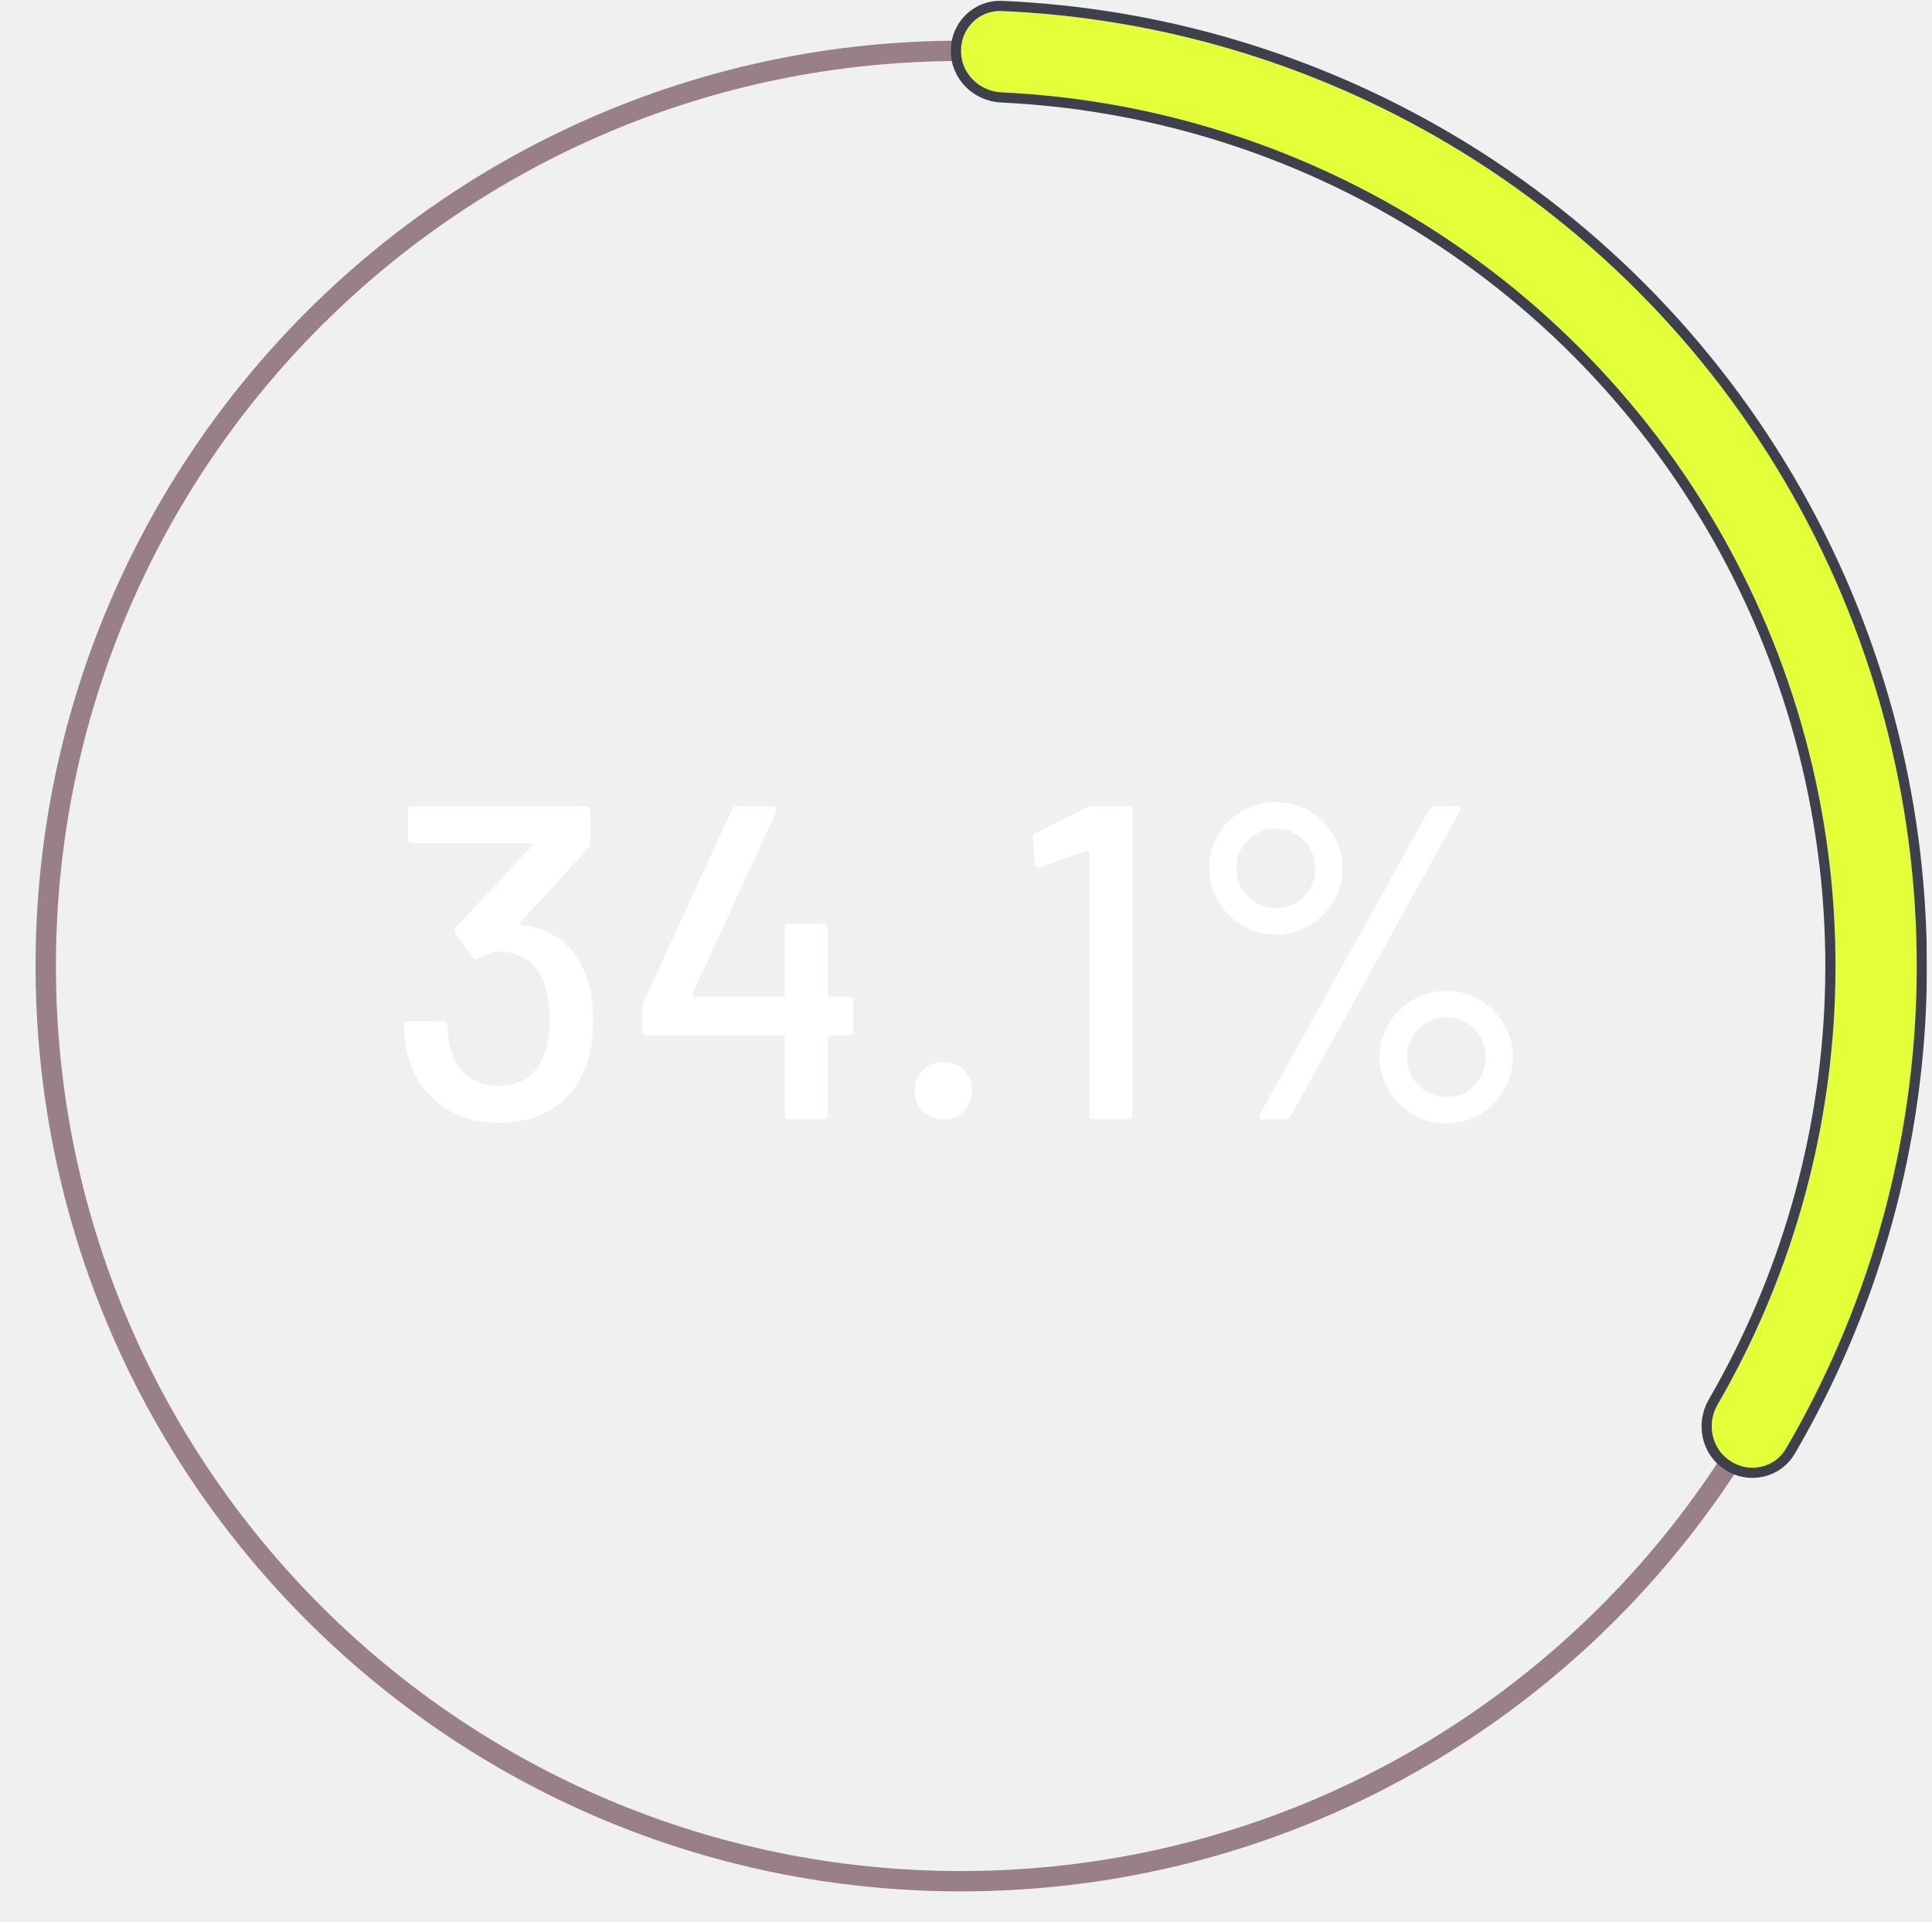
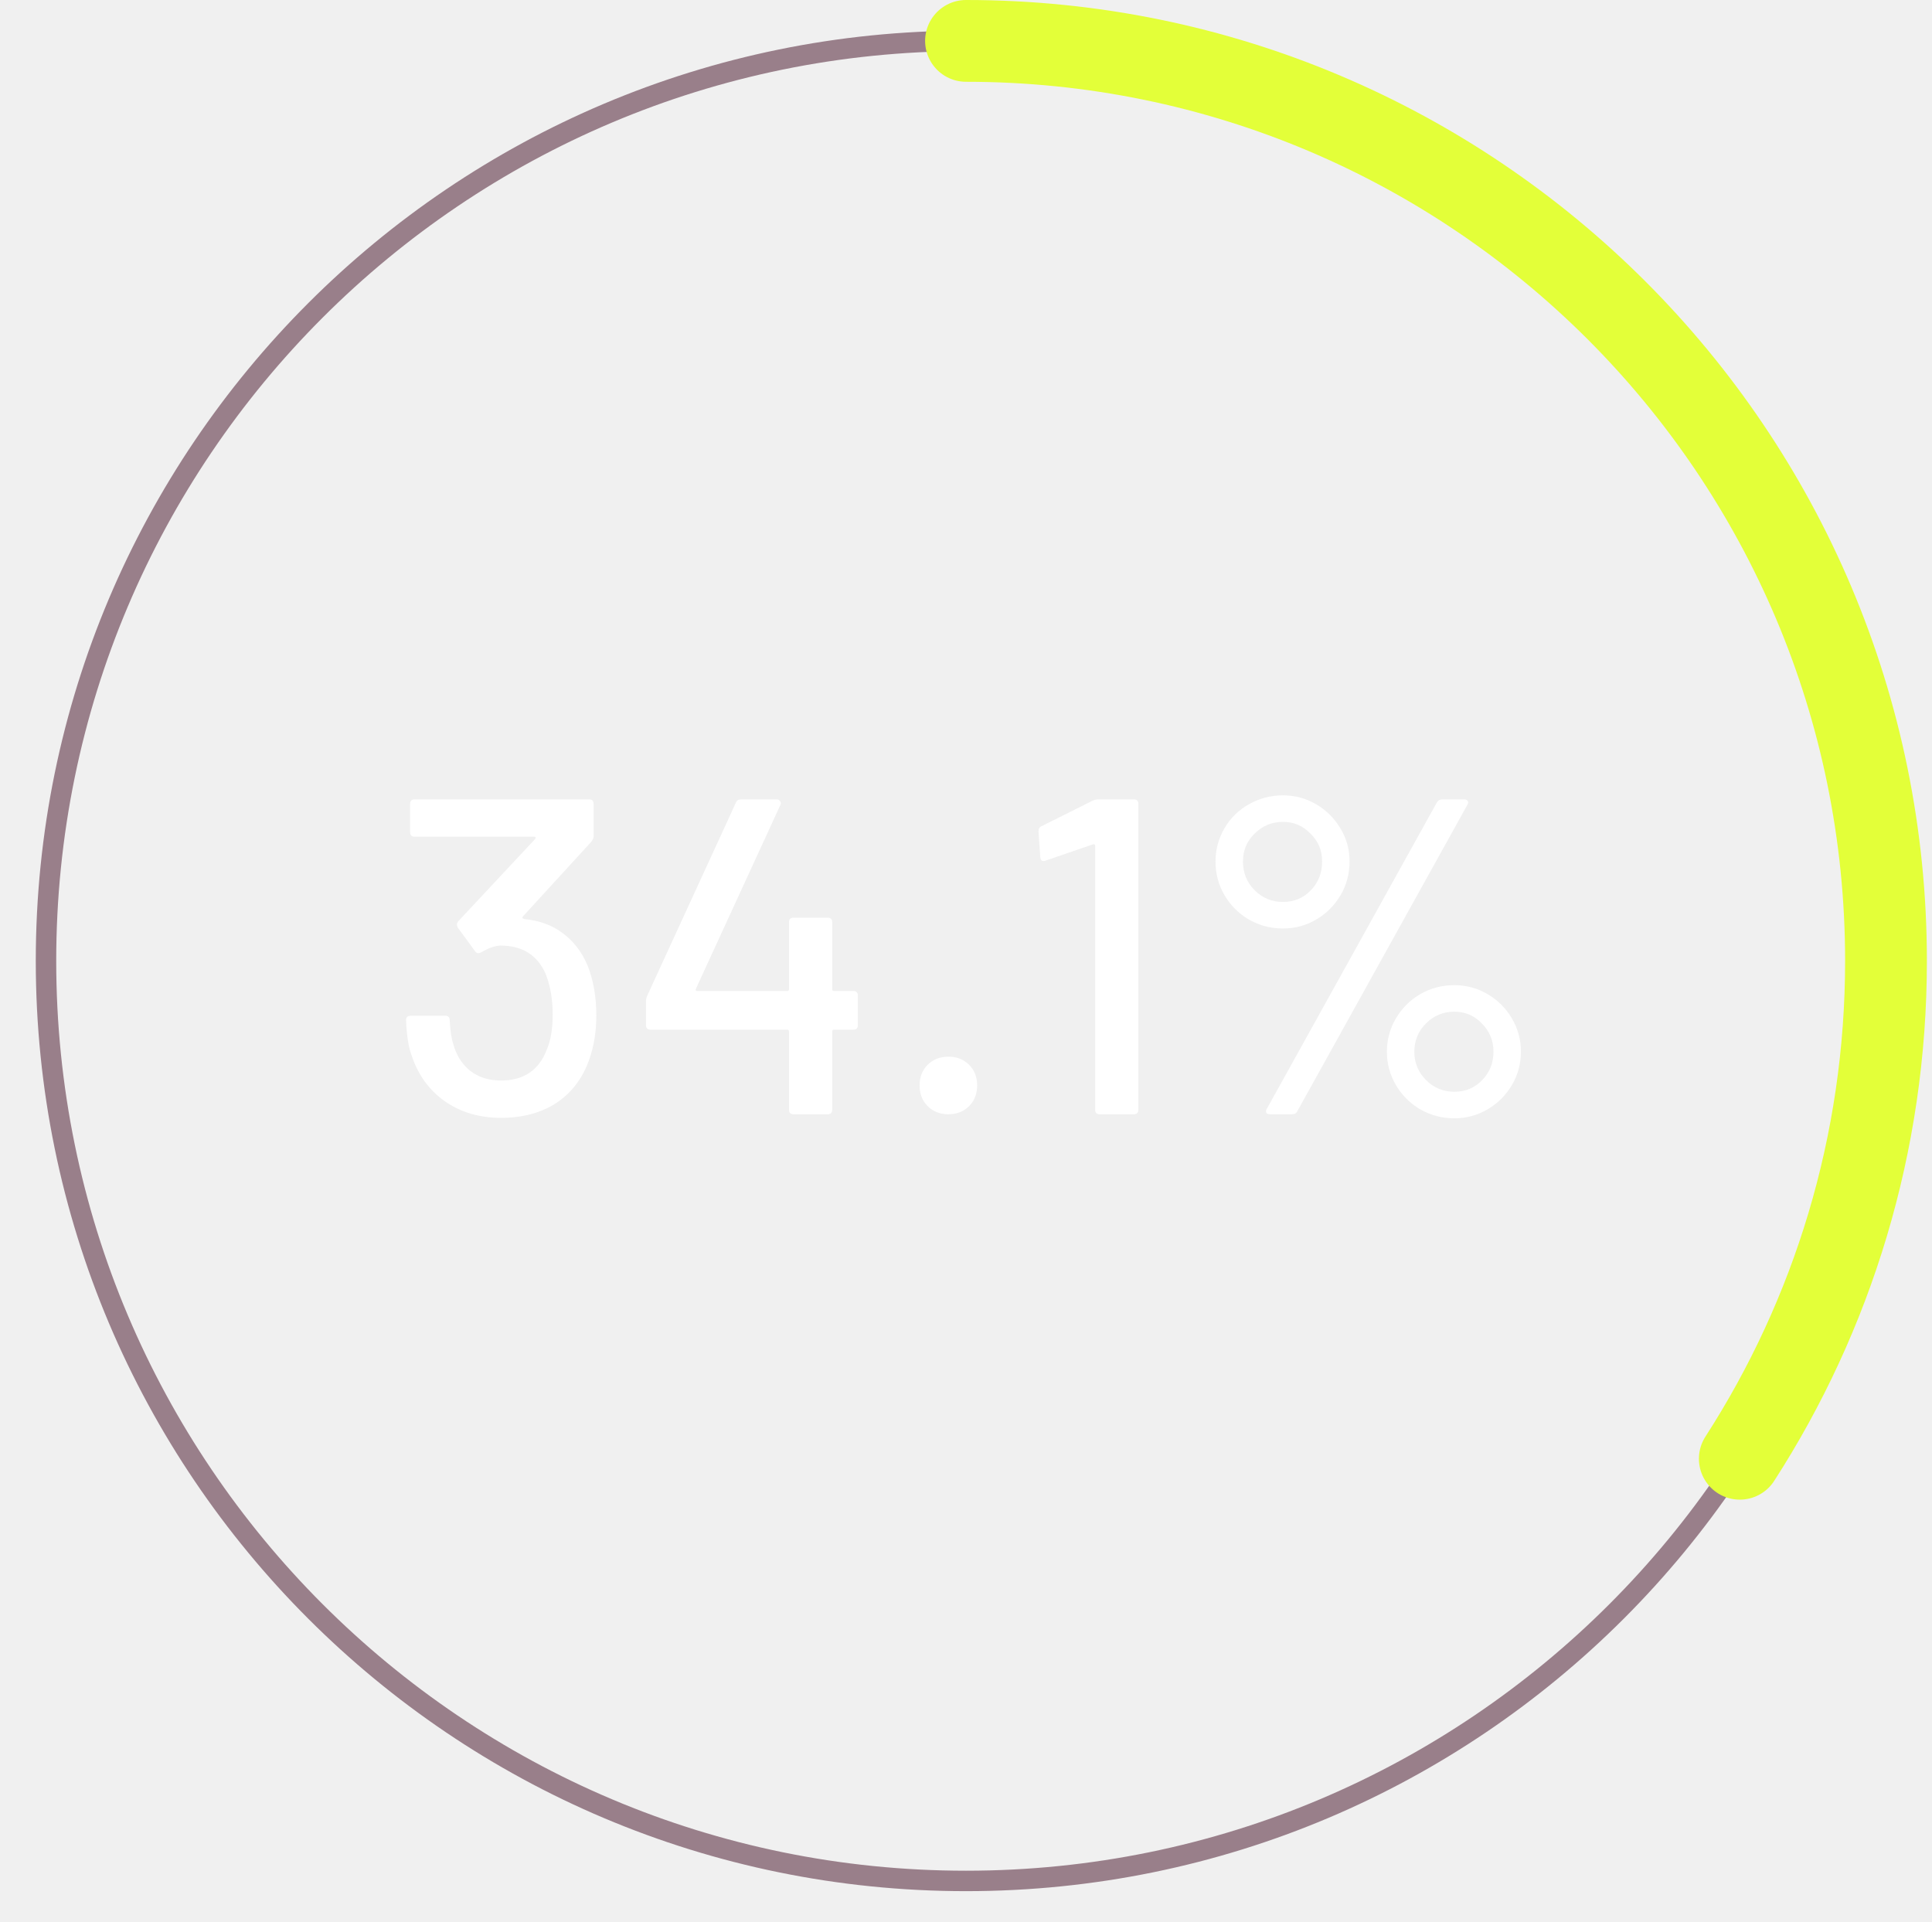
- <svg xmlns="http://www.w3.org/2000/svg" width="190" height="189" viewBox="0 0 190 189" fill="none">
-   <circle cx="94.5" cy="95" r="90" stroke="#997F8A" stroke-width="2" />
-   <mask id="path-2-outside-1_31:3240" maskUnits="userSpaceOnUse" x="93.5" y="0" width="96" height="146" fill="black">
-     <rect fill="white" x="93.5" width="96" height="146" />
-     <path d="M94.5 4.995C94.5 2.789 96.29 0.991 98.494 1.085C113.99 1.744 129.104 6.228 142.477 14.165C156.997 22.783 168.927 35.153 177.015 49.974C185.102 64.796 189.049 81.522 188.439 98.395C187.877 113.936 183.47 129.073 175.639 142.461C174.525 144.365 172.045 144.898 170.189 143.704C168.334 142.51 167.806 140.042 168.913 138.133C175.971 125.956 179.944 112.213 180.454 98.107C181.012 82.668 177.401 67.363 170.001 53.801C162.601 40.24 151.684 28.922 138.399 21.036C126.26 13.832 112.553 9.736 98.494 9.083C96.29 8.98 94.5 7.201 94.5 4.995Z" />
-   </mask>
-   <path d="M94.5 4.995C94.5 2.789 96.29 0.991 98.494 1.085C113.99 1.744 129.104 6.228 142.477 14.165C156.997 22.783 168.927 35.153 177.015 49.974C185.102 64.796 189.049 81.522 188.439 98.395C187.877 113.936 183.47 129.073 175.639 142.461C174.525 144.365 172.045 144.898 170.189 143.704C168.334 142.51 167.806 140.042 168.913 138.133C175.971 125.956 179.944 112.213 180.454 98.107C181.012 82.668 177.401 67.363 170.001 53.801C162.601 40.24 151.684 28.922 138.399 21.036C126.26 13.832 112.553 9.736 98.494 9.083C96.29 8.98 94.5 7.201 94.5 4.995Z" fill="#E3FF39" />
-   <path d="M94.5 4.995C94.5 2.789 96.29 0.991 98.494 1.085C113.99 1.744 129.104 6.228 142.477 14.165C156.997 22.783 168.927 35.153 177.015 49.974C185.102 64.796 189.049 81.522 188.439 98.395C187.877 113.936 183.47 129.073 175.639 142.461C174.525 144.365 172.045 144.898 170.189 143.704C168.334 142.51 167.806 140.042 168.913 138.133C175.971 125.956 179.944 112.213 180.454 98.107C181.012 82.668 177.401 67.363 170.001 53.801C162.601 40.24 151.684 28.922 138.399 21.036C126.26 13.832 112.553 9.736 98.494 9.083C96.29 8.98 94.5 7.201 94.5 4.995Z" stroke="#3E404C" stroke-width="2" mask="url(#path-2-outside-1_31:3240)" />
-   <path d="M57.456 95.469C58.043 96.906 58.336 98.564 58.336 100.441C58.336 101.996 58.101 103.433 57.632 104.753C56.987 106.572 55.916 107.98 54.42 108.977C52.924 109.945 51.12 110.429 49.008 110.429C46.896 110.429 45.063 109.886 43.508 108.801C41.983 107.716 40.912 106.249 40.296 104.401C39.973 103.58 39.783 102.406 39.724 100.881C39.724 100.588 39.871 100.441 40.164 100.441H43.552C43.845 100.441 43.992 100.588 43.992 100.881C44.051 101.937 44.168 102.714 44.344 103.213C44.637 104.298 45.18 105.164 45.972 105.809C46.793 106.454 47.805 106.777 49.008 106.777C51.237 106.777 52.733 105.765 53.496 103.741C53.877 102.861 54.068 101.717 54.068 100.309C54.068 98.813 53.833 97.478 53.364 96.305C52.543 94.486 51.076 93.577 48.964 93.577C48.465 93.577 47.835 93.797 47.072 94.237C46.955 94.296 46.867 94.325 46.808 94.325C46.661 94.325 46.544 94.252 46.456 94.105L44.784 91.817C44.725 91.7 44.696 91.597 44.696 91.509C44.696 91.421 44.74 91.318 44.828 91.201L52.352 83.149C52.44 83.002 52.411 82.929 52.264 82.929H40.56C40.267 82.929 40.12 82.782 40.12 82.489V79.717C40.12 79.424 40.267 79.277 40.56 79.277H57.632C57.925 79.277 58.072 79.424 58.072 79.717V82.885C58.072 83.032 57.999 83.208 57.852 83.413L51.164 90.717C51.105 90.776 51.091 90.834 51.12 90.893C51.149 90.922 51.208 90.952 51.296 90.981C52.792 91.128 54.053 91.597 55.08 92.389C56.107 93.152 56.899 94.178 57.456 95.469ZM83.478 98.021C83.772 98.021 83.918 98.168 83.918 98.461V101.365C83.918 101.658 83.772 101.805 83.478 101.805H81.586C81.469 101.805 81.41 101.864 81.41 101.981V109.637C81.41 109.93 81.263 110.077 80.97 110.077H77.626C77.333 110.077 77.186 109.93 77.186 109.637V101.981C77.186 101.864 77.127 101.805 77.01 101.805H63.634C63.341 101.805 63.194 101.658 63.194 101.365V98.989C63.194 98.842 63.238 98.666 63.326 98.461L71.994 79.585C72.082 79.38 72.243 79.277 72.478 79.277H75.998C76.145 79.277 76.248 79.336 76.306 79.453C76.394 79.541 76.409 79.658 76.35 79.805L68.078 97.801C68.049 97.86 68.049 97.918 68.078 97.977C68.108 98.006 68.151 98.021 68.21 98.021H77.01C77.127 98.021 77.186 97.962 77.186 97.845V91.289C77.186 90.996 77.333 90.849 77.626 90.849H80.97C81.263 90.849 81.41 90.996 81.41 91.289V97.845C81.41 97.962 81.469 98.021 81.586 98.021H83.478ZM92.776 110.077C91.955 110.077 91.28 109.813 90.752 109.285C90.224 108.757 89.96 108.082 89.96 107.261C89.96 106.44 90.224 105.765 90.752 105.237C91.28 104.709 91.955 104.445 92.776 104.445C93.597 104.445 94.272 104.709 94.8 105.237C95.328 105.765 95.592 106.44 95.592 107.261C95.592 108.082 95.328 108.757 94.8 109.285C94.272 109.813 93.597 110.077 92.776 110.077ZM106.873 79.409C107.049 79.321 107.24 79.277 107.445 79.277H110.921C111.214 79.277 111.361 79.424 111.361 79.717V109.637C111.361 109.93 111.214 110.077 110.921 110.077H107.577C107.284 110.077 107.137 109.93 107.137 109.637V83.809C107.137 83.75 107.108 83.706 107.049 83.677C107.02 83.648 106.976 83.648 106.917 83.677L102.297 85.261C102.238 85.29 102.165 85.305 102.077 85.305C101.901 85.305 101.798 85.188 101.769 84.953L101.593 82.445C101.593 82.152 101.681 81.976 101.857 81.917L106.873 79.409ZM125.51 91.905C124.307 91.905 123.193 91.612 122.166 91.025C121.169 90.438 120.377 89.646 119.79 88.649C119.203 87.652 118.91 86.552 118.91 85.349C118.91 84.176 119.203 83.09 119.79 82.093C120.377 81.096 121.169 80.318 122.166 79.761C123.193 79.174 124.307 78.881 125.51 78.881C126.683 78.881 127.769 79.174 128.766 79.761C129.763 80.348 130.555 81.14 131.142 82.137C131.729 83.105 132.022 84.176 132.022 85.349C132.022 86.552 131.729 87.652 131.142 88.649C130.555 89.646 129.763 90.438 128.766 91.025C127.769 91.612 126.683 91.905 125.51 91.905ZM124.234 110.077C124.058 110.077 123.941 110.033 123.882 109.945C123.823 109.828 123.838 109.696 123.926 109.549L140.558 79.585C140.675 79.38 140.851 79.277 141.086 79.277H143.242C143.418 79.277 143.535 79.336 143.594 79.453C143.653 79.541 143.638 79.658 143.55 79.805L126.918 109.769C126.83 109.974 126.654 110.077 126.39 110.077H124.234ZM125.51 89.309C126.595 89.309 127.505 88.928 128.238 88.165C128.971 87.402 129.338 86.464 129.338 85.349C129.338 84.264 128.957 83.354 128.194 82.621C127.461 81.858 126.566 81.477 125.51 81.477C124.425 81.477 123.501 81.858 122.738 82.621C121.975 83.354 121.594 84.264 121.594 85.349C121.594 86.464 121.975 87.402 122.738 88.165C123.501 88.928 124.425 89.309 125.51 89.309ZM142.274 110.473C141.071 110.473 139.957 110.18 138.93 109.593C137.933 109.006 137.141 108.214 136.554 107.217C135.967 106.22 135.674 105.134 135.674 103.961C135.674 102.788 135.967 101.702 136.554 100.705C137.141 99.708 137.933 98.916 138.93 98.329C139.957 97.742 141.071 97.449 142.274 97.449C143.447 97.449 144.533 97.742 145.53 98.329C146.527 98.916 147.319 99.708 147.906 100.705C148.493 101.702 148.786 102.788 148.786 103.961C148.786 105.134 148.493 106.22 147.906 107.217C147.319 108.214 146.527 109.006 145.53 109.593C144.533 110.18 143.447 110.473 142.274 110.473ZM142.274 107.877C143.359 107.877 144.269 107.496 145.002 106.733C145.735 105.97 146.102 105.046 146.102 103.961C146.102 102.876 145.721 101.952 144.958 101.189C144.225 100.426 143.33 100.045 142.274 100.045C141.189 100.045 140.265 100.426 139.502 101.189C138.739 101.952 138.358 102.876 138.358 103.961C138.358 105.046 138.739 105.97 139.502 106.733C140.265 107.496 141.189 107.877 142.274 107.877Z" fill="white" />
+ <svg xmlns="http://www.w3.org/2000/svg" width="189" height="188" viewBox="0 0 189 188" fill="none">
+   <circle cx="94.5" cy="94" r="90" stroke="#997F8A" stroke-width="2" />
+   <path d="M94.5 4C144.206 4 184.5 44.294 184.5 94C184.5 111.945 179.248 128.663 170.198 142.701" stroke="#E3FF39" stroke-width="8" stroke-linecap="round" />
+   <path d="M57.456 94.392C58.043 95.829 58.336 97.487 58.336 99.364C58.336 100.919 58.101 102.356 57.632 103.676C56.987 105.495 55.916 106.903 54.42 107.9C52.924 108.868 51.12 109.352 49.008 109.352C46.896 109.352 45.063 108.809 43.508 107.724C41.983 106.639 40.912 105.172 40.296 103.324C39.973 102.503 39.783 101.329 39.724 99.804C39.724 99.511 39.871 99.364 40.164 99.364H43.552C43.845 99.364 43.992 99.511 43.992 99.804C44.051 100.86 44.168 101.637 44.344 102.136C44.637 103.221 45.18 104.087 45.972 104.732C46.793 105.377 47.805 105.7 49.008 105.7C51.237 105.7 52.733 104.688 53.496 102.664C53.877 101.784 54.068 100.64 54.068 99.232C54.068 97.736 53.833 96.401 53.364 95.228C52.543 93.409 51.076 92.5 48.964 92.5C48.465 92.5 47.835 92.72 47.072 93.16C46.955 93.219 46.867 93.248 46.808 93.248C46.661 93.248 46.544 93.175 46.456 93.028L44.784 90.74C44.725 90.623 44.696 90.52 44.696 90.432C44.696 90.344 44.74 90.241 44.828 90.124L52.352 82.072C52.44 81.925 52.411 81.852 52.264 81.852H40.56C40.267 81.852 40.12 81.705 40.12 81.412V78.64C40.12 78.347 40.267 78.2 40.56 78.2H57.632C57.925 78.2 58.072 78.347 58.072 78.64V81.808C58.072 81.955 57.999 82.131 57.852 82.336L51.164 89.64C51.105 89.699 51.091 89.757 51.12 89.816C51.149 89.845 51.208 89.875 51.296 89.904C52.792 90.051 54.053 90.52 55.08 91.312C56.107 92.075 56.899 93.101 57.456 94.392ZM83.478 96.944C83.772 96.944 83.918 97.091 83.918 97.384V100.288C83.918 100.581 83.772 100.728 83.478 100.728H81.586C81.469 100.728 81.41 100.787 81.41 100.904V108.56C81.41 108.853 81.263 109 80.97 109H77.626C77.333 109 77.186 108.853 77.186 108.56V100.904C77.186 100.787 77.127 100.728 77.01 100.728H63.634C63.341 100.728 63.194 100.581 63.194 100.288V97.912C63.194 97.765 63.238 97.589 63.326 97.384L71.994 78.508C72.082 78.303 72.243 78.2 72.478 78.2H75.998C76.145 78.2 76.248 78.259 76.306 78.376C76.394 78.464 76.409 78.581 76.35 78.728L68.078 96.724C68.049 96.783 68.049 96.841 68.078 96.9C68.108 96.929 68.151 96.944 68.21 96.944H77.01C77.127 96.944 77.186 96.885 77.186 96.768V90.212C77.186 89.919 77.333 89.772 77.626 89.772H80.97C81.263 89.772 81.41 89.919 81.41 90.212V96.768C81.41 96.885 81.469 96.944 81.586 96.944H83.478ZM92.776 109C91.955 109 91.28 108.736 90.752 108.208C90.224 107.68 89.96 107.005 89.96 106.184C89.96 105.363 90.224 104.688 90.752 104.16C91.28 103.632 91.955 103.368 92.776 103.368C93.597 103.368 94.272 103.632 94.8 104.16C95.328 104.688 95.592 105.363 95.592 106.184C95.592 107.005 95.328 107.68 94.8 108.208C94.272 108.736 93.597 109 92.776 109ZM106.873 78.332C107.049 78.244 107.24 78.2 107.445 78.2H110.921C111.214 78.2 111.361 78.347 111.361 78.64V108.56C111.361 108.853 111.214 109 110.921 109H107.577C107.284 109 107.137 108.853 107.137 108.56V82.732C107.137 82.673 107.108 82.629 107.049 82.6C107.02 82.571 106.976 82.571 106.917 82.6L102.297 84.184C102.238 84.213 102.165 84.228 102.077 84.228C101.901 84.228 101.798 84.111 101.769 83.876L101.593 81.368C101.593 81.075 101.681 80.899 101.857 80.84L106.873 78.332ZM125.51 90.828C124.307 90.828 123.193 90.535 122.166 89.948C121.169 89.361 120.377 88.569 119.79 87.572C119.203 86.575 118.91 85.475 118.91 84.272C118.91 83.099 119.203 82.013 119.79 81.016C120.377 80.019 121.169 79.241 122.166 78.684C123.193 78.097 124.307 77.804 125.51 77.804C126.683 77.804 127.769 78.097 128.766 78.684C129.763 79.271 130.555 80.063 131.142 81.06C131.729 82.028 132.022 83.099 132.022 84.272C132.022 85.475 131.729 86.575 131.142 87.572C130.555 88.569 129.763 89.361 128.766 89.948C127.769 90.535 126.683 90.828 125.51 90.828ZM124.234 109C124.058 109 123.941 108.956 123.882 108.868C123.823 108.751 123.838 108.619 123.926 108.472L140.558 78.508C140.675 78.303 140.851 78.2 141.086 78.2H143.242C143.418 78.2 143.535 78.259 143.594 78.376C143.653 78.464 143.638 78.581 143.55 78.728L126.918 108.692C126.83 108.897 126.654 109 126.39 109H124.234ZM125.51 88.232C126.595 88.232 127.505 87.851 128.238 87.088C128.971 86.325 129.338 85.387 129.338 84.272C129.338 83.187 128.957 82.277 128.194 81.544C127.461 80.781 126.566 80.4 125.51 80.4C124.425 80.4 123.501 80.781 122.738 81.544C121.975 82.277 121.594 83.187 121.594 84.272C121.594 85.387 121.975 86.325 122.738 87.088C123.501 87.851 124.425 88.232 125.51 88.232ZM142.274 109.396C141.071 109.396 139.957 109.103 138.93 108.516C137.933 107.929 137.141 107.137 136.554 106.14C135.967 105.143 135.674 104.057 135.674 102.884C135.674 101.711 135.967 100.625 136.554 99.628C137.141 98.631 137.933 97.839 138.93 97.252C139.957 96.665 141.071 96.372 142.274 96.372C143.447 96.372 144.533 96.665 145.53 97.252C146.527 97.839 147.319 98.631 147.906 99.628C148.493 100.625 148.786 101.711 148.786 102.884C148.786 104.057 148.493 105.143 147.906 106.14C147.319 107.137 146.527 107.929 145.53 108.516C144.533 109.103 143.447 109.396 142.274 109.396ZM142.274 106.8C143.359 106.8 144.269 106.419 145.002 105.656C145.735 104.893 146.102 103.969 146.102 102.884C146.102 101.799 145.721 100.875 144.958 100.112C144.225 99.349 143.33 98.968 142.274 98.968C141.189 98.968 140.265 99.349 139.502 100.112C138.739 100.875 138.358 101.799 138.358 102.884C138.358 103.969 138.739 104.893 139.502 105.656C140.265 106.419 141.189 106.8 142.274 106.8Z" fill="white" />
</svg>
